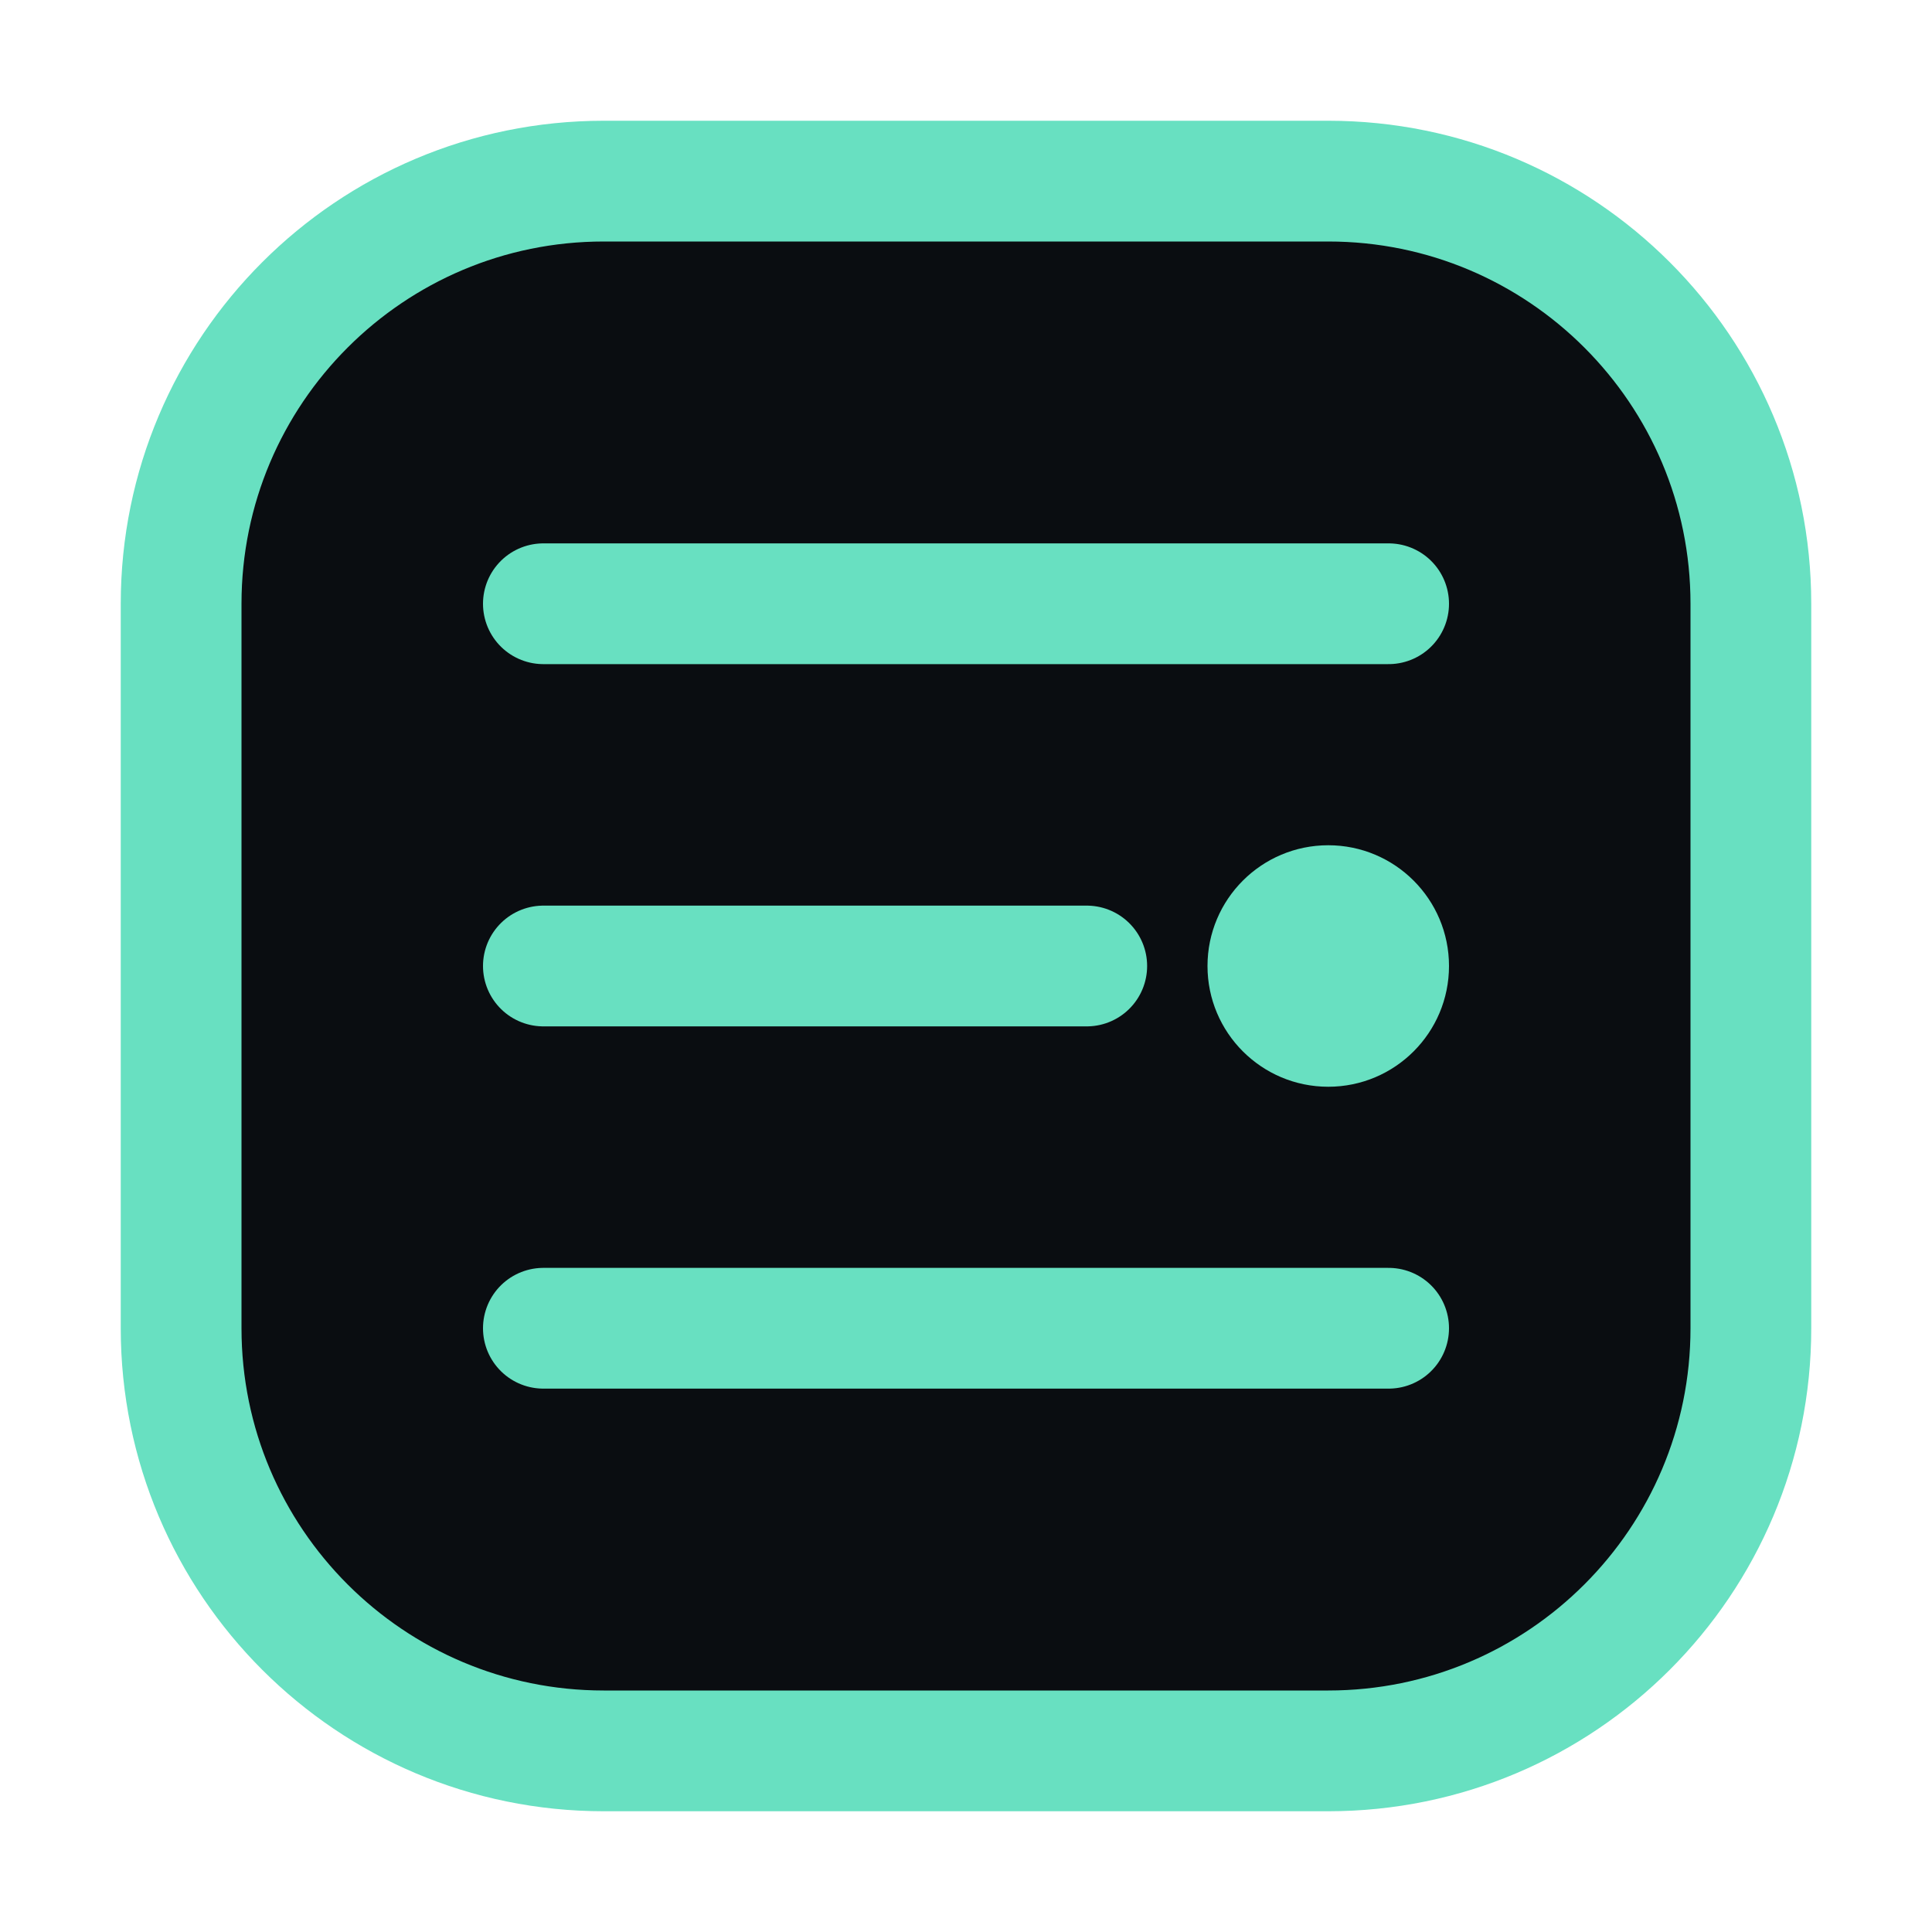
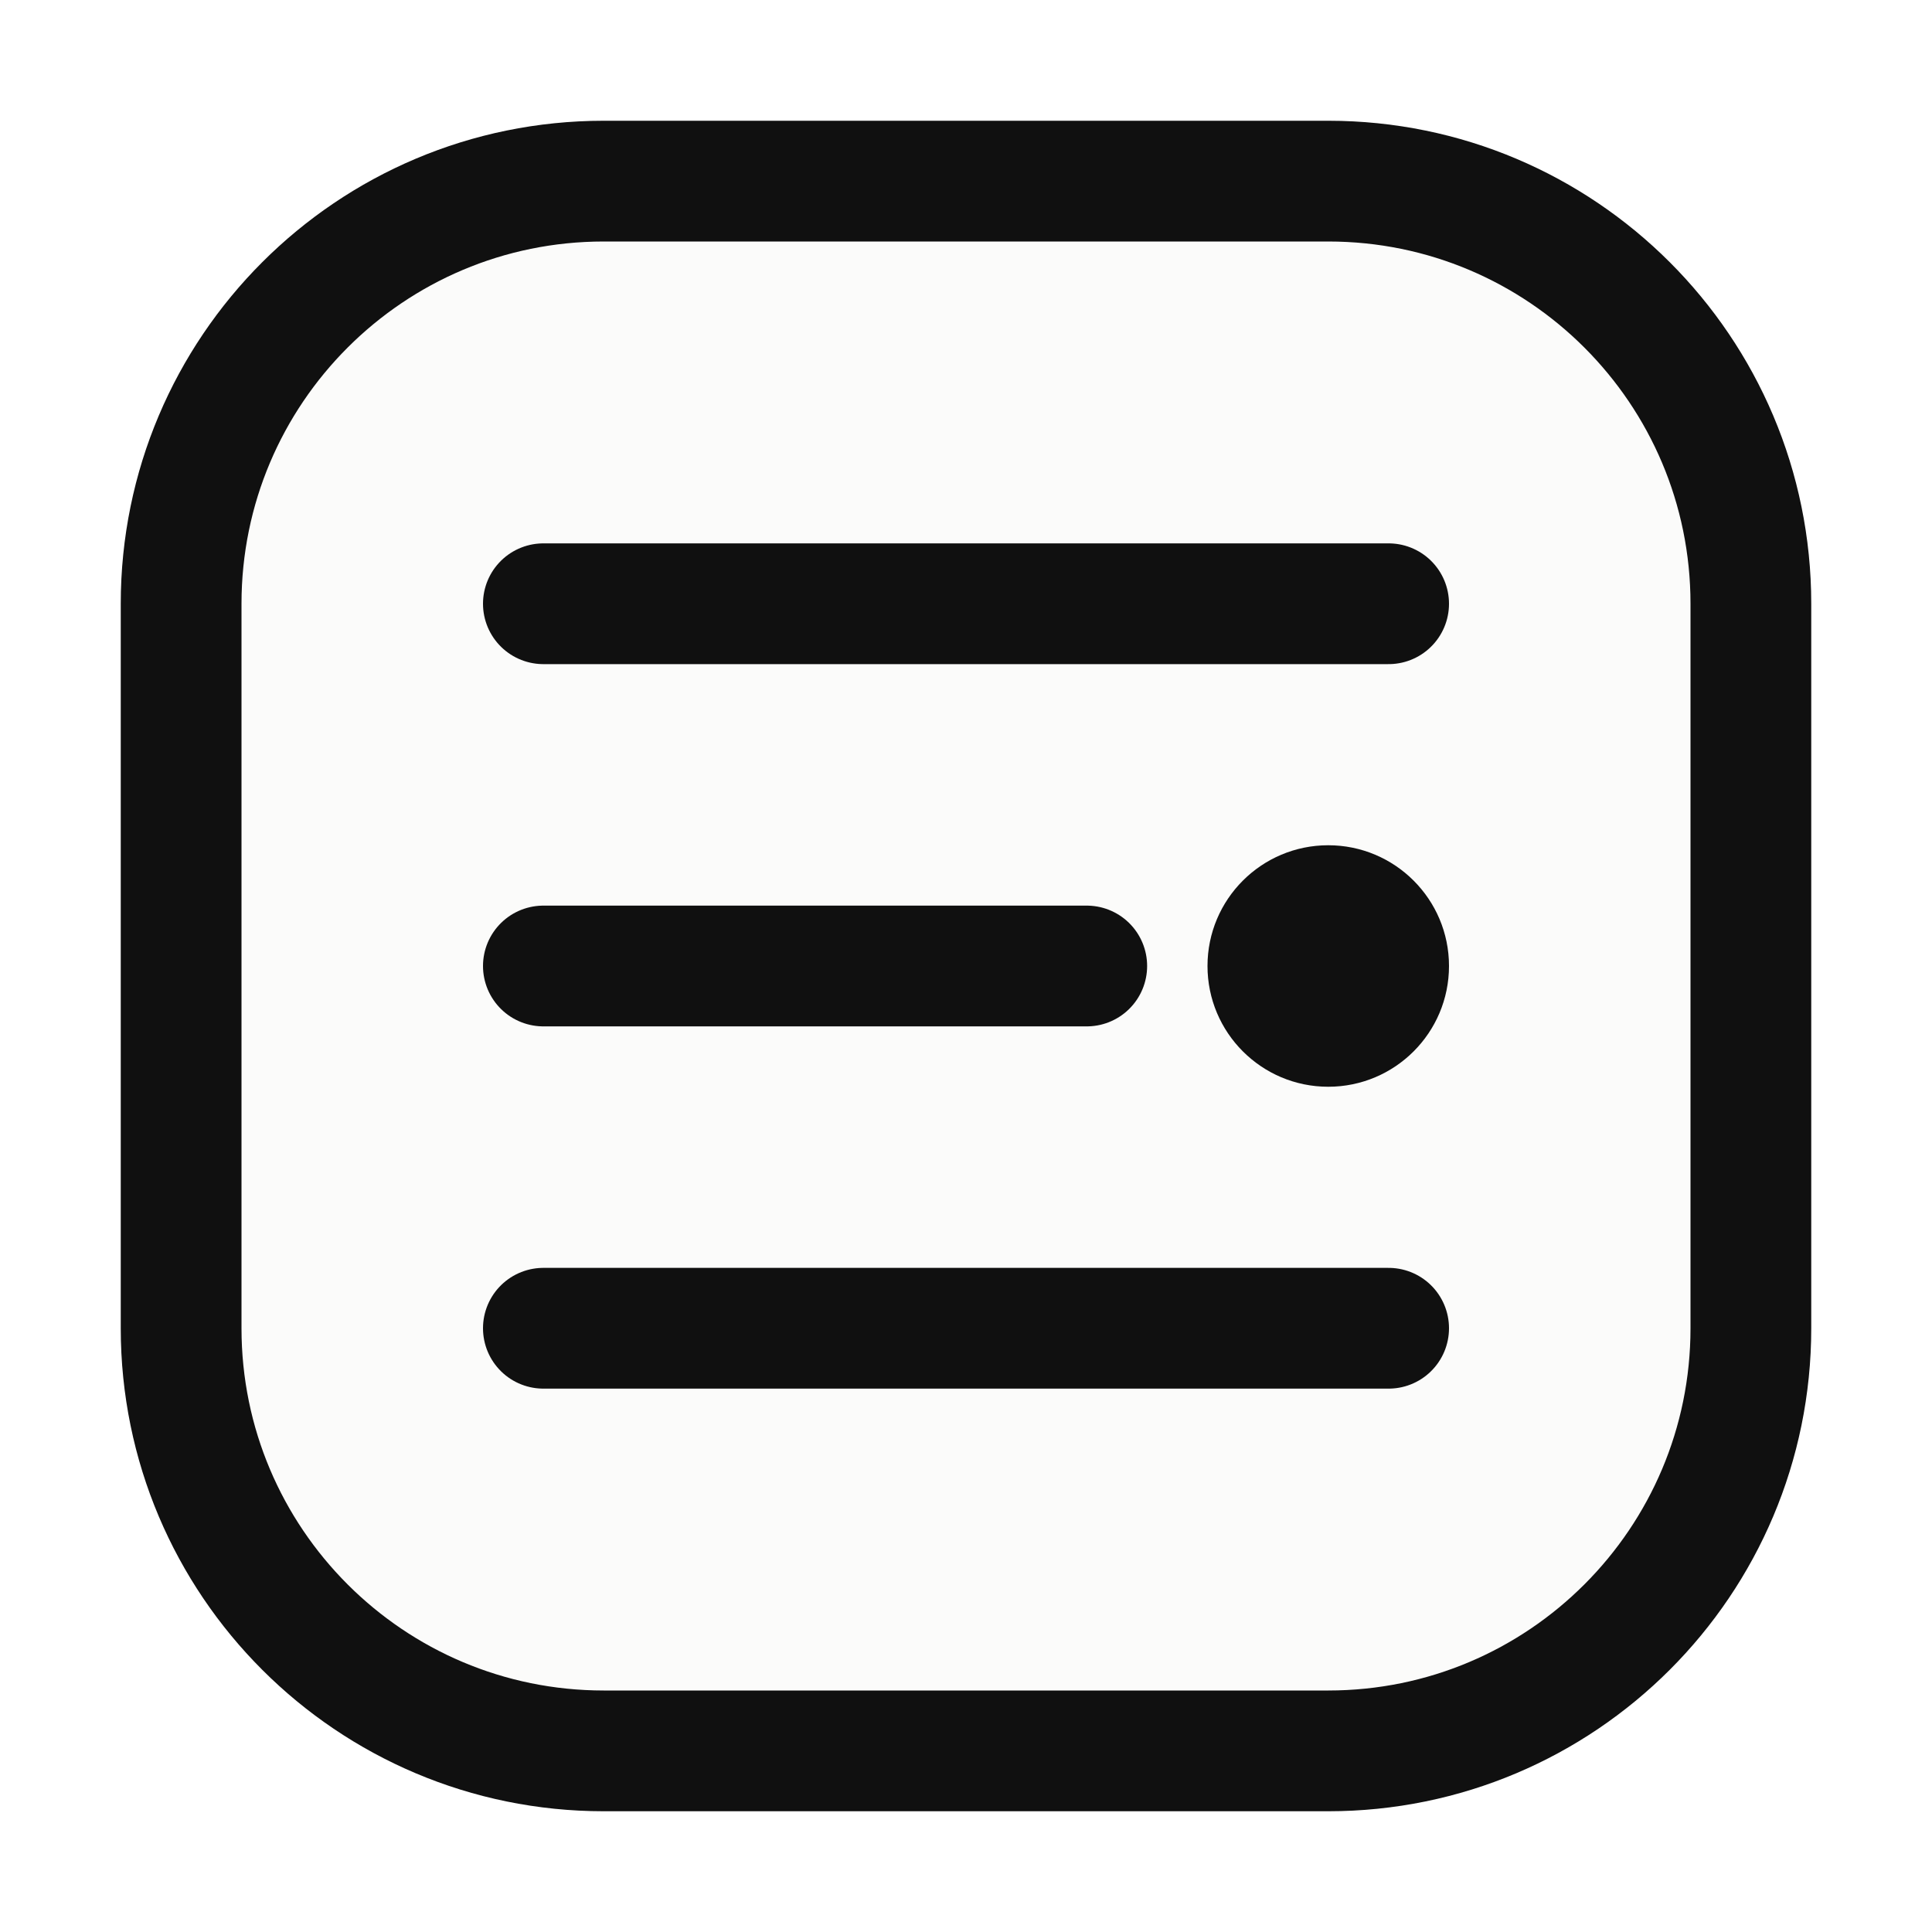
<svg xmlns="http://www.w3.org/2000/svg" viewBox="0 0 32 32">
-   <rect x="3" y="3" width="26" height="26" rx="7" fill="#0a0d11" stroke="#68e0c1" stroke-width="2" />
-   <path d="M9 10h14M9 16h9M9 22h14" fill="none" stroke="#68e0c1" stroke-width="2" stroke-linecap="round" />
-   <circle cx="22" cy="16" r="2" fill="#68e0c1" />
+   <rect x="3" y="3" width="26" height="26" rx="7" fill="#fbfbfa" stroke="#101010" stroke-width="2" />
+   <path d="M9 10h14M9 16h9M9 22h14" fill="none" stroke="#101010" stroke-width="2" stroke-linecap="round" />
+   <circle cx="22" cy="16" r="2" fill="#101010" />
</svg>
